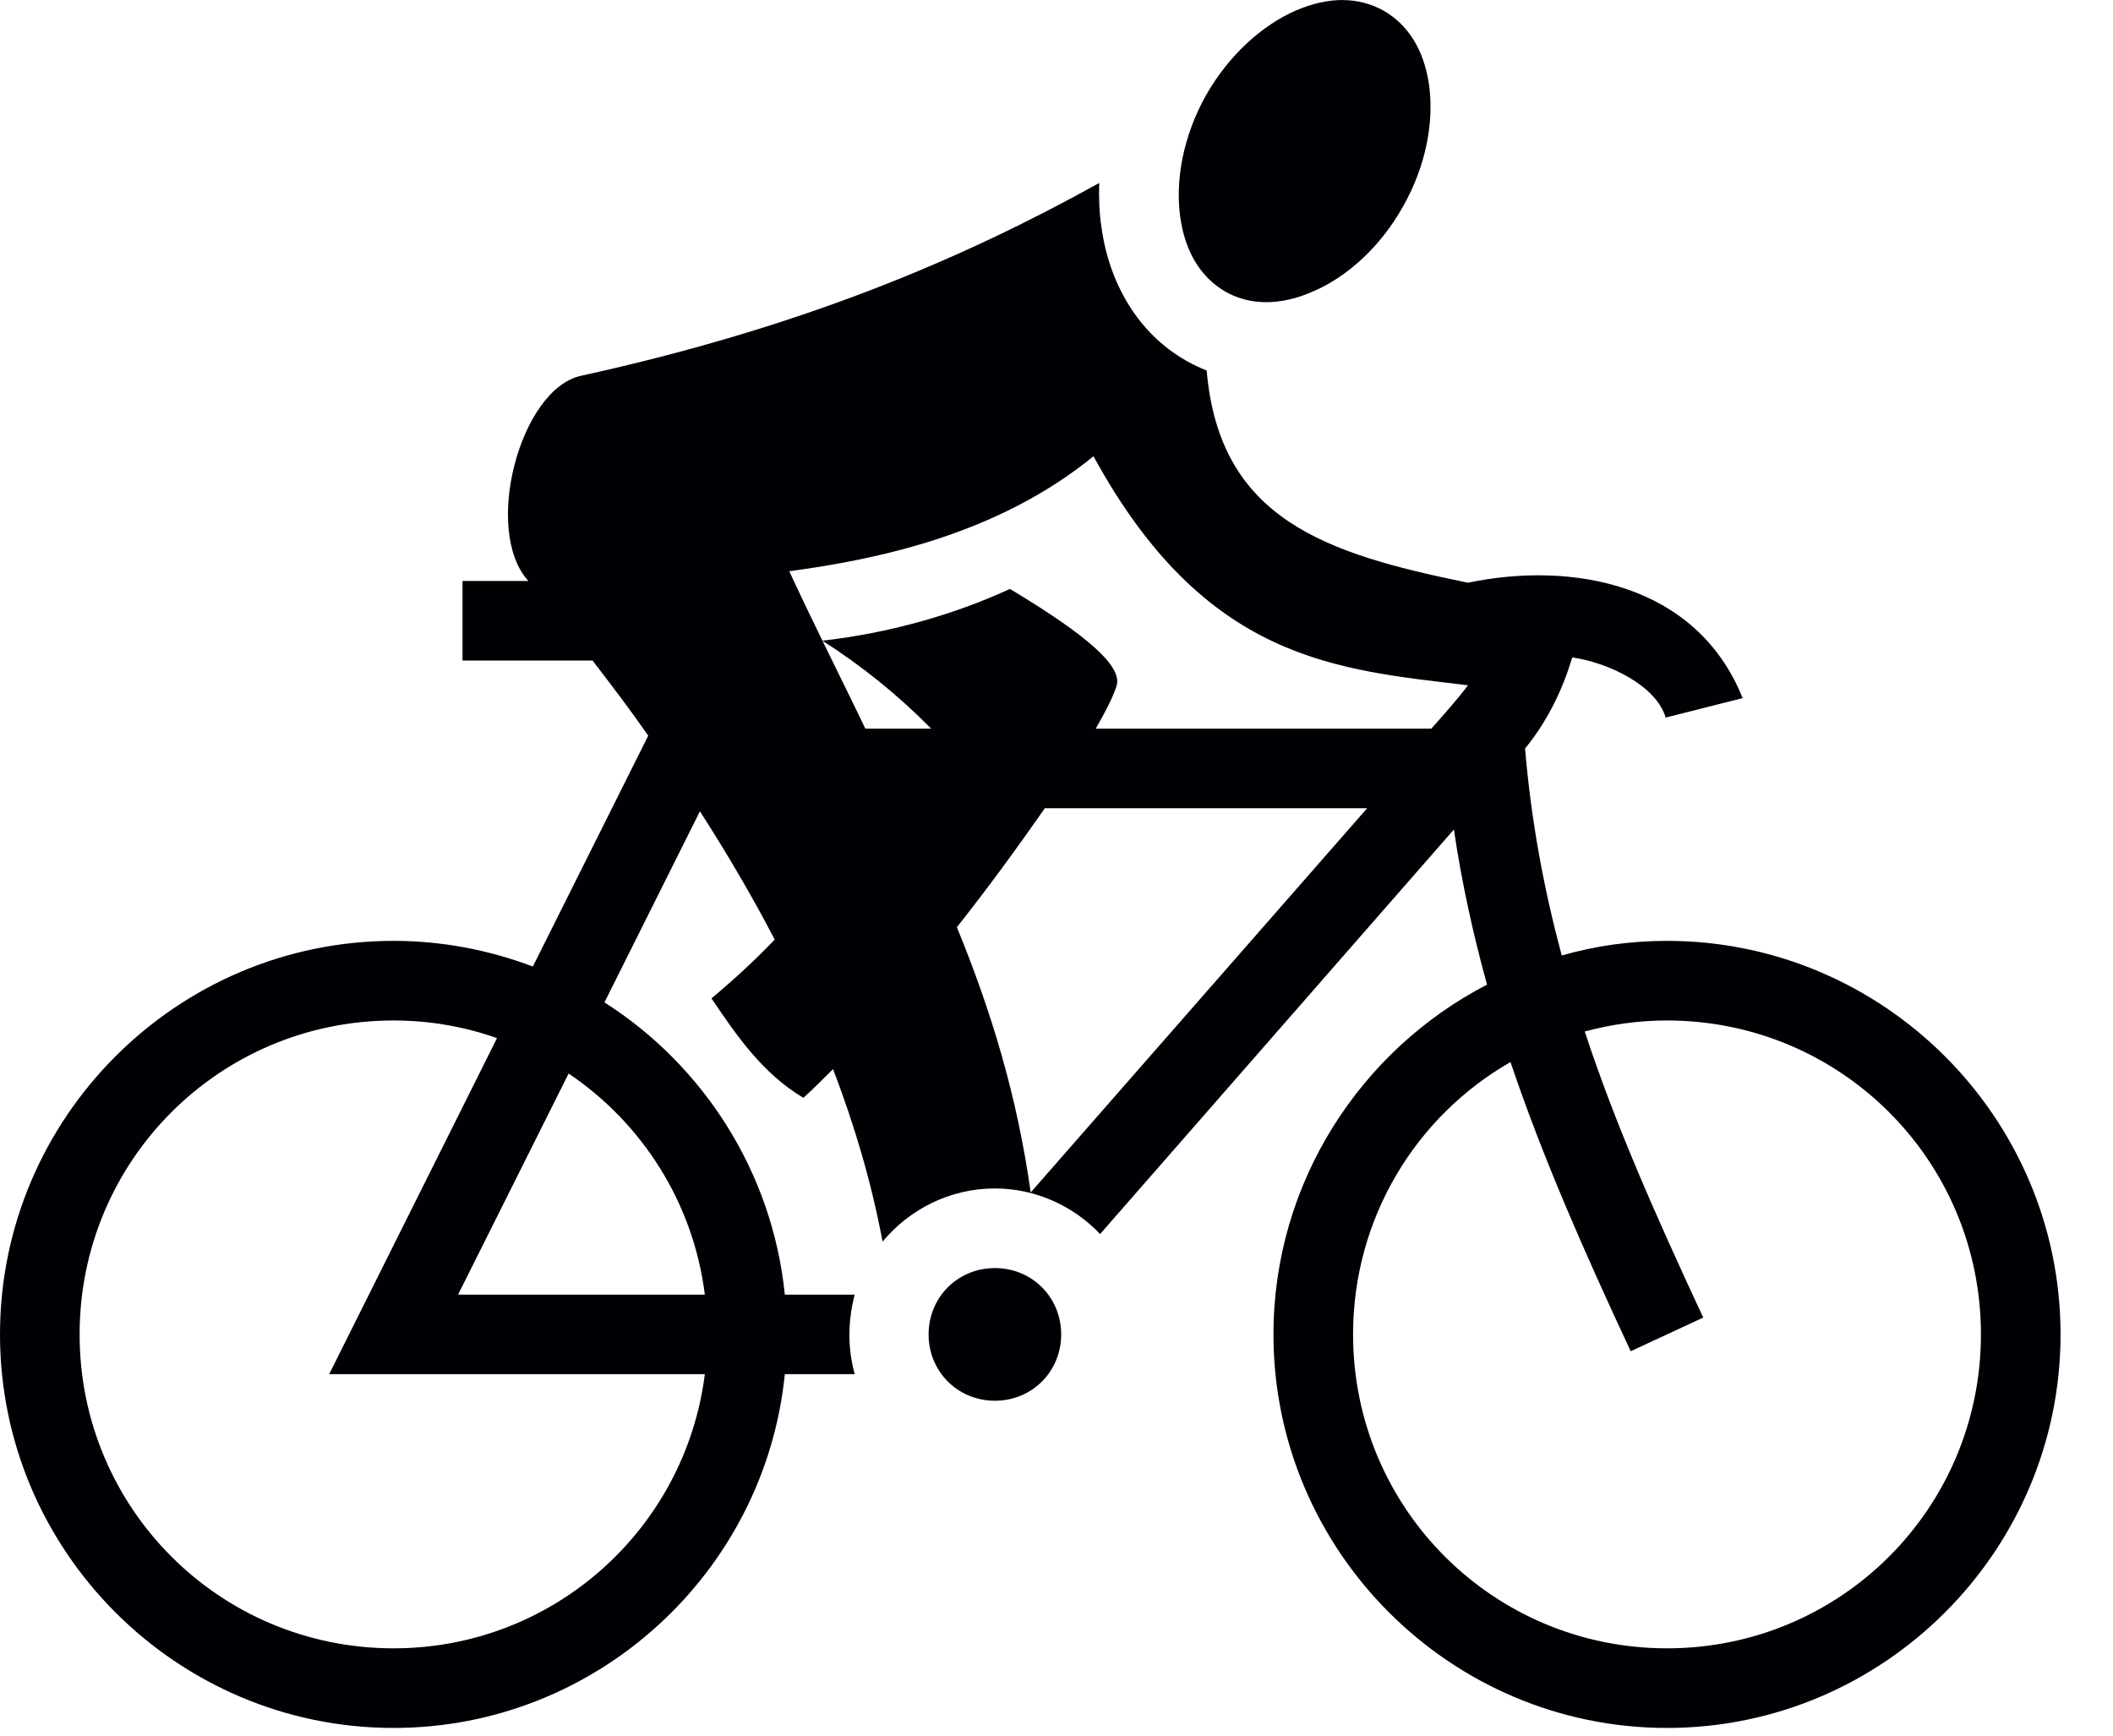
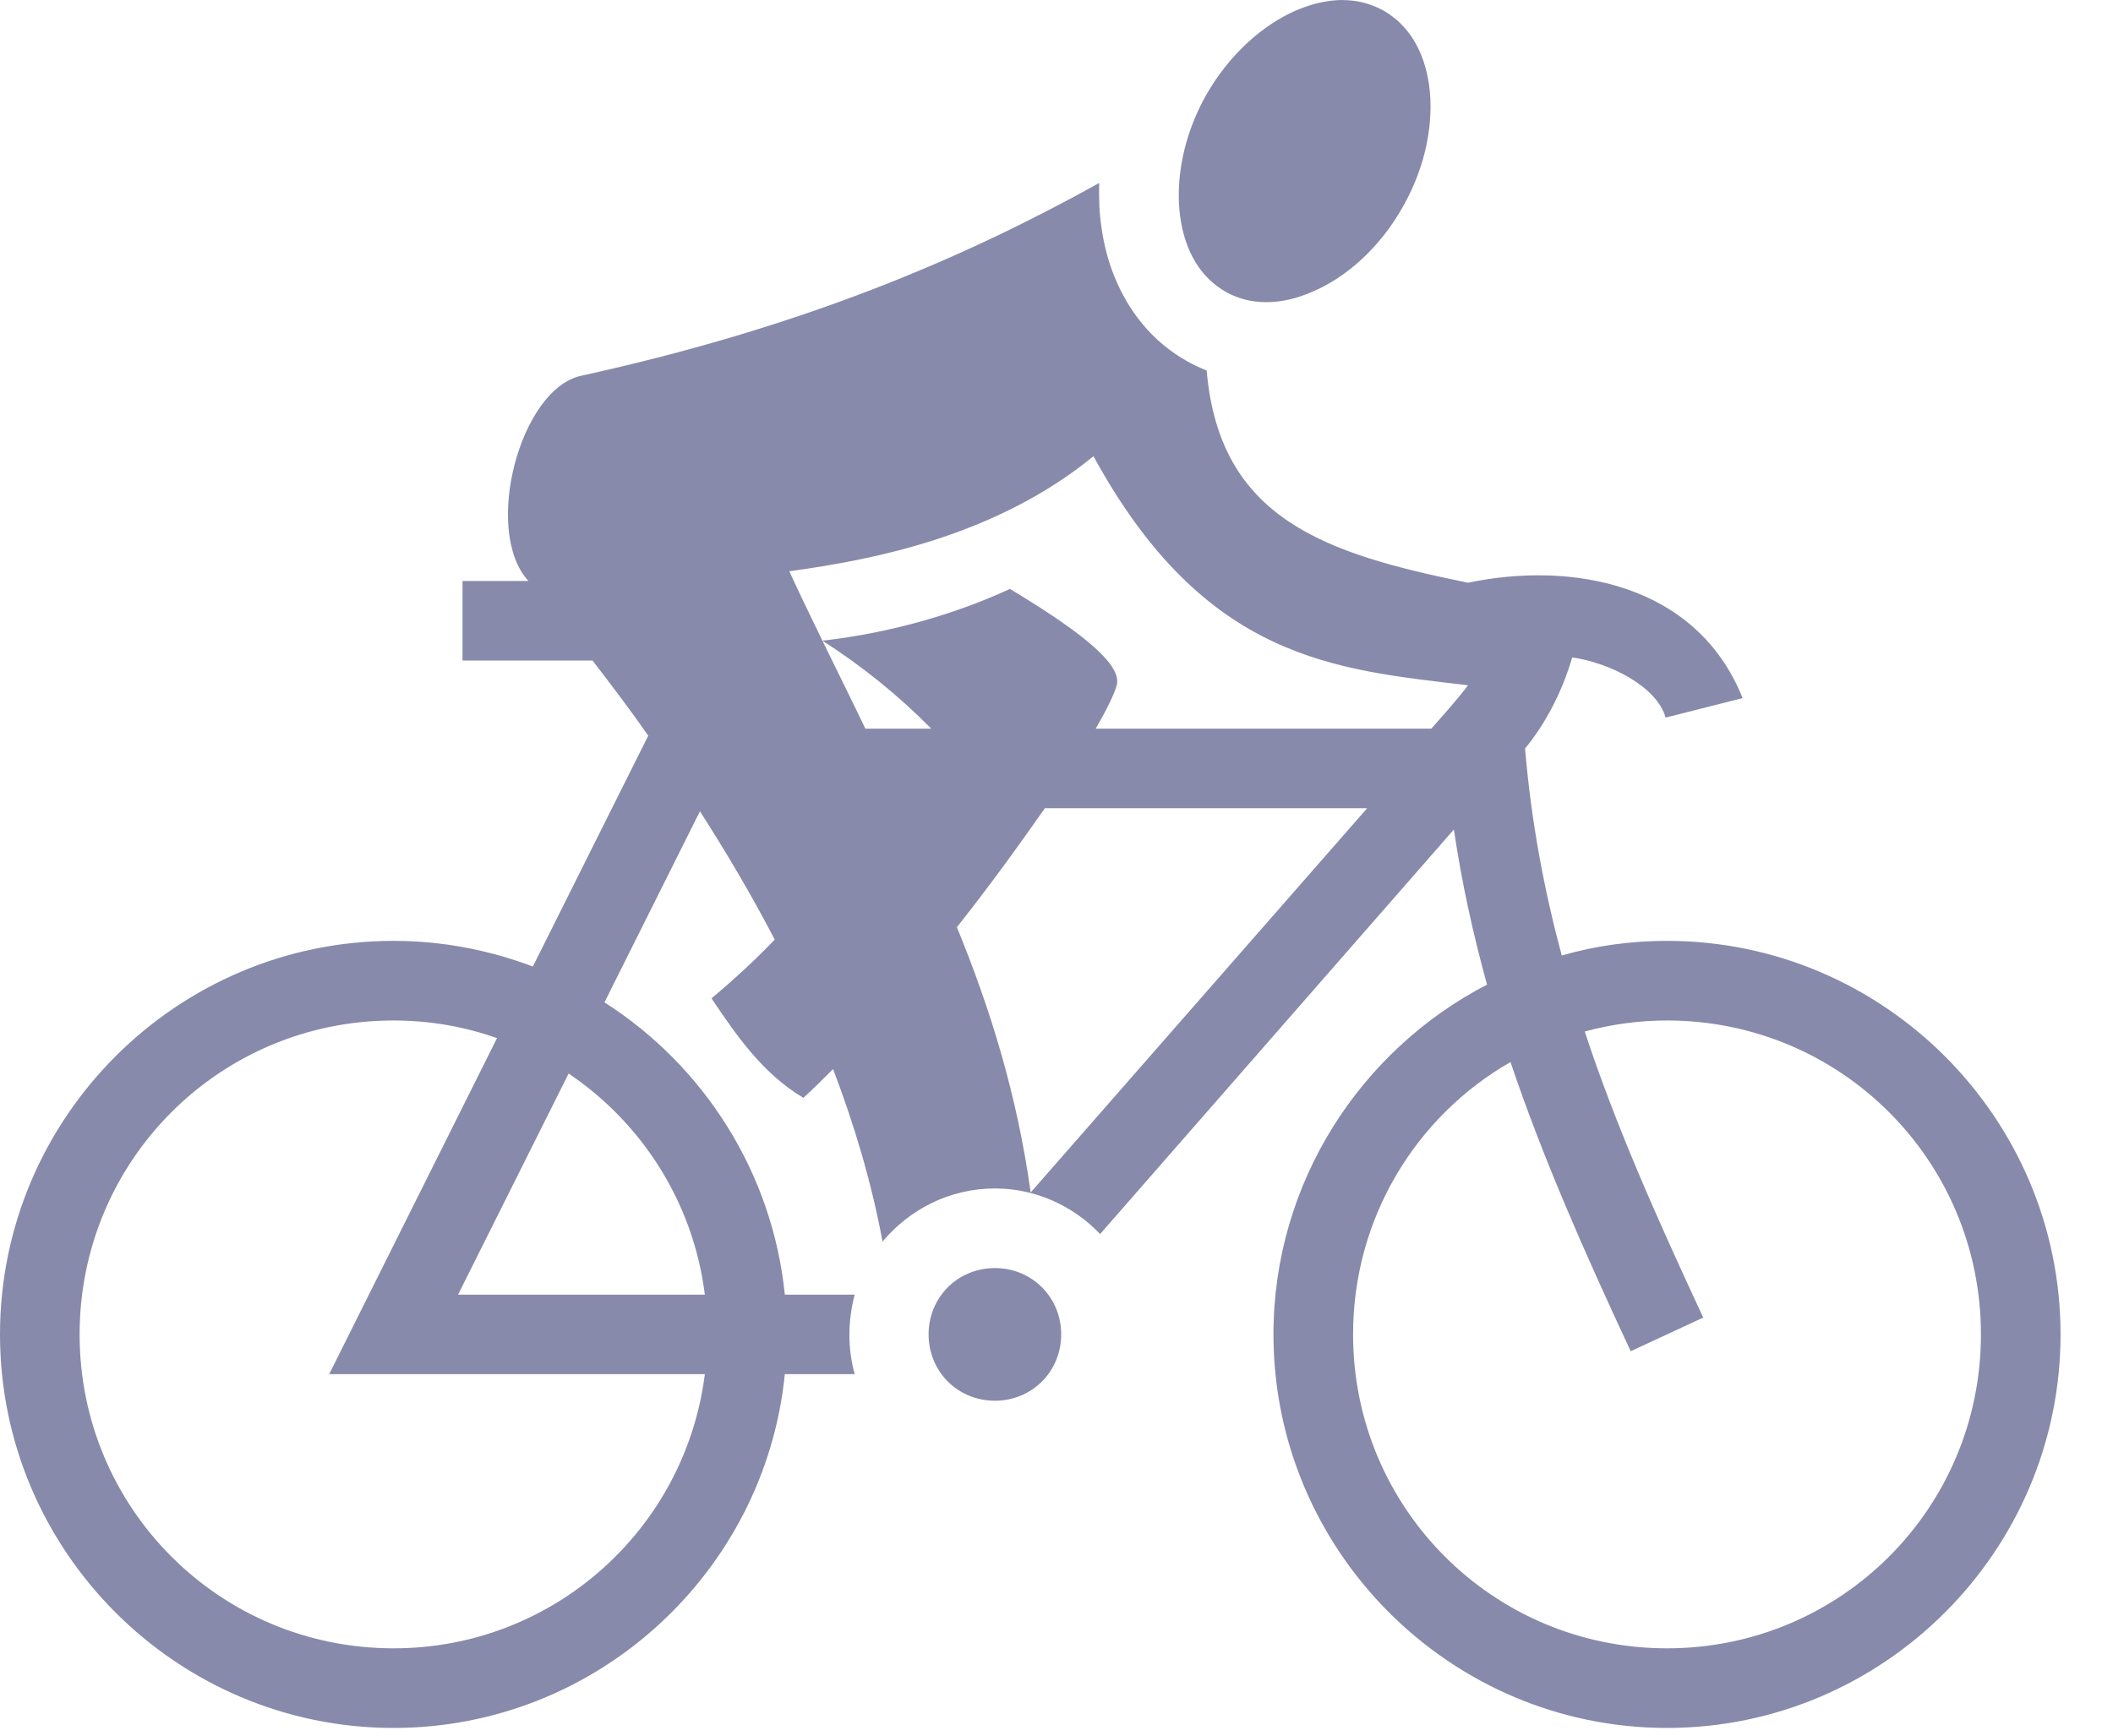
<svg xmlns="http://www.w3.org/2000/svg" width="28" height="23" viewBox="0 0 28 23" fill="none">
-   <path d="M17.795 0C17.596 0 17.391 0.045 17.168 0.141C16.734 0.331 16.289 0.72 15.979 1.266C15.674 1.812 15.574 2.396 15.639 2.871C15.703 3.339 15.914 3.679 16.242 3.867C16.564 4.048 16.969 4.054 17.402 3.861C17.842 3.673 18.287 3.281 18.592 2.736C18.902 2.19 19.002 1.606 18.938 1.134C18.873 0.661 18.656 0.325 18.334 0.141C18.17 0.05 17.988 0.002 17.795 0.001V0ZM14.566 2.425C12.75 3.433 10.635 4.335 7.699 4.98C6.891 5.156 6.393 7.031 7.002 7.699H6.129V8.753H7.852C8.104 9.081 8.355 9.41 8.59 9.749L7.061 12.808C6.486 12.591 5.865 12.468 5.215 12.468C2.341 12.468 0 14.812 0 17.683C0 20.554 2.341 22.898 5.215 22.898C7.91 22.898 10.137 20.835 10.4 18.21H11.326C11.227 17.853 11.238 17.49 11.326 17.156H10.4C10.236 15.533 9.322 14.12 8.01 13.283L9.275 10.751C9.633 11.308 9.967 11.876 10.266 12.451C10.02 12.708 9.744 12.966 9.428 13.23C9.768 13.734 10.107 14.226 10.646 14.548C10.775 14.431 10.904 14.302 11.039 14.167C11.326 14.917 11.549 15.673 11.695 16.453C12.053 16.025 12.586 15.749 13.184 15.749C13.729 15.749 14.227 15.984 14.578 16.353L19.266 10.992C19.371 11.706 19.523 12.386 19.705 13.048C18.029 13.915 16.875 15.673 16.875 17.683C16.875 20.554 19.219 22.898 22.09 22.898C24.961 22.898 27.305 20.554 27.305 17.683C27.305 14.812 24.961 12.468 22.09 12.468C21.609 12.468 21.141 12.533 20.695 12.662C20.461 11.789 20.291 10.892 20.209 9.919C20.484 9.585 20.701 9.163 20.83 8.724L20.836 8.712C21.322 8.783 21.949 9.087 22.072 9.509L23.092 9.251C22.482 7.728 20.824 7.435 19.453 7.722C17.555 7.335 16.16 6.878 15.99 4.91C15.902 4.874 15.809 4.833 15.721 4.781C15.076 4.417 14.695 3.744 14.596 3.011C14.566 2.818 14.56 2.624 14.566 2.425ZM14.49 6.046C15.973 8.759 17.701 8.871 19.453 9.081C19.312 9.269 19.143 9.456 18.967 9.656H14.52C14.672 9.392 14.771 9.187 14.801 9.07C14.865 8.765 14.18 8.285 13.383 7.804C12.697 8.121 11.836 8.384 10.898 8.49C11.42 8.824 11.9 9.21 12.34 9.656H11.467C11.285 9.275 11.092 8.888 10.898 8.49C10.752 8.191 10.605 7.886 10.459 7.57C11.619 7.412 13.213 7.089 14.49 6.046ZM13.846 10.71H18.117L13.658 15.802C13.477 14.513 13.131 13.388 12.68 12.287C13.107 11.748 13.506 11.197 13.846 10.71ZM5.215 13.523C5.695 13.523 6.158 13.605 6.586 13.757L4.362 18.21H9.34C9.082 20.261 7.336 21.843 5.215 21.843C2.911 21.843 1.055 19.986 1.055 17.683C1.055 15.38 2.911 13.523 5.215 13.523ZM22.09 13.523C24.393 13.523 26.25 15.38 26.25 17.683C26.25 19.986 24.393 21.843 22.09 21.843C19.787 21.843 17.93 19.986 17.93 17.683C17.93 16.136 18.768 14.789 20.016 14.074C20.443 15.339 20.988 16.576 21.609 17.906L22.57 17.46C21.943 16.113 21.404 14.9 21 13.669C21.346 13.576 21.709 13.523 22.09 13.523ZM7.535 14.226C8.508 14.882 9.188 15.937 9.34 17.156H6.07L7.535 14.226ZM13.184 16.804C12.691 16.804 12.305 17.191 12.305 17.683C12.305 18.175 12.691 18.562 13.184 18.562C13.676 18.562 14.062 18.175 14.062 17.683C14.062 17.191 13.676 16.804 13.184 16.804Z" fill="#000005" />
+   <path d="M17.795 0C17.596 0 17.391 0.045 17.168 0.141C16.734 0.331 16.289 0.72 15.979 1.266C15.674 1.812 15.574 2.396 15.639 2.871C15.703 3.339 15.914 3.679 16.242 3.867C16.564 4.048 16.969 4.054 17.402 3.861C17.842 3.673 18.287 3.281 18.592 2.736C18.902 2.19 19.002 1.606 18.938 1.134C18.873 0.661 18.656 0.325 18.334 0.141C18.17 0.05 17.988 0.002 17.795 0.001V0ZM14.566 2.425C12.75 3.433 10.635 4.335 7.699 4.98C6.891 5.156 6.393 7.031 7.002 7.699H6.129V8.753H7.852C8.104 9.081 8.355 9.41 8.59 9.749L7.061 12.808C6.486 12.591 5.865 12.468 5.215 12.468C2.341 12.468 0 14.812 0 17.683C0 20.554 2.341 22.898 5.215 22.898C7.91 22.898 10.137 20.835 10.4 18.21H11.326C11.227 17.853 11.238 17.49 11.326 17.156H10.4C10.236 15.533 9.322 14.12 8.01 13.283L9.275 10.751C9.633 11.308 9.967 11.876 10.266 12.451C10.02 12.708 9.744 12.966 9.428 13.23C9.768 13.734 10.107 14.226 10.646 14.548C10.775 14.431 10.904 14.302 11.039 14.167C11.326 14.917 11.549 15.673 11.695 16.453C12.053 16.025 12.586 15.749 13.184 15.749C13.729 15.749 14.227 15.984 14.578 16.353L19.266 10.992C19.371 11.706 19.523 12.386 19.705 13.048C18.029 13.915 16.875 15.673 16.875 17.683C16.875 20.554 19.219 22.898 22.09 22.898C24.961 22.898 27.305 20.554 27.305 17.683C27.305 14.812 24.961 12.468 22.09 12.468C21.609 12.468 21.141 12.533 20.695 12.662C20.461 11.789 20.291 10.892 20.209 9.919C20.484 9.585 20.701 9.163 20.83 8.724L20.836 8.712C21.322 8.783 21.949 9.087 22.072 9.509L23.092 9.251C22.482 7.728 20.824 7.435 19.453 7.722C17.555 7.335 16.16 6.878 15.99 4.91C15.902 4.874 15.809 4.833 15.721 4.781C15.076 4.417 14.695 3.744 14.596 3.011C14.566 2.818 14.56 2.624 14.566 2.425V2.425ZM14.49 6.046C15.973 8.759 17.701 8.871 19.453 9.081C19.312 9.269 19.143 9.456 18.967 9.656H14.52C14.672 9.392 14.771 9.187 14.801 9.07C14.865 8.765 14.18 8.285 13.383 7.804C12.697 8.121 11.836 8.384 10.898 8.49C11.42 8.824 11.9 9.21 12.34 9.656H11.467C11.285 9.275 11.092 8.888 10.898 8.49C10.752 8.191 10.605 7.886 10.459 7.57C11.619 7.412 13.213 7.089 14.49 6.046V6.046ZM13.846 10.71H18.117L13.658 15.802C13.477 14.513 13.131 13.388 12.68 12.287C13.107 11.748 13.506 11.197 13.846 10.71ZM5.215 13.523C5.695 13.523 6.158 13.605 6.586 13.757L4.362 18.21H9.34C9.082 20.261 7.336 21.843 5.215 21.843C2.911 21.843 1.055 19.986 1.055 17.683C1.055 15.38 2.911 13.523 5.215 13.523ZM22.09 13.523C24.393 13.523 26.25 15.38 26.25 17.683C26.25 19.986 24.393 21.843 22.09 21.843C19.787 21.843 17.93 19.986 17.93 17.683C17.93 16.136 18.768 14.789 20.016 14.074C20.443 15.339 20.988 16.576 21.609 17.906L22.57 17.46C21.943 16.113 21.404 14.9 21 13.669C21.346 13.576 21.709 13.523 22.09 13.523V13.523ZM7.535 14.226C8.508 14.882 9.188 15.937 9.34 17.156H6.07L7.535 14.226ZM13.184 16.804C12.691 16.804 12.305 17.191 12.305 17.683C12.305 18.175 12.691 18.562 13.184 18.562C13.676 18.562 14.062 18.175 14.062 17.683C14.062 17.191 13.676 16.804 13.184 16.804Z" fill="#878AAB" />
</svg>
